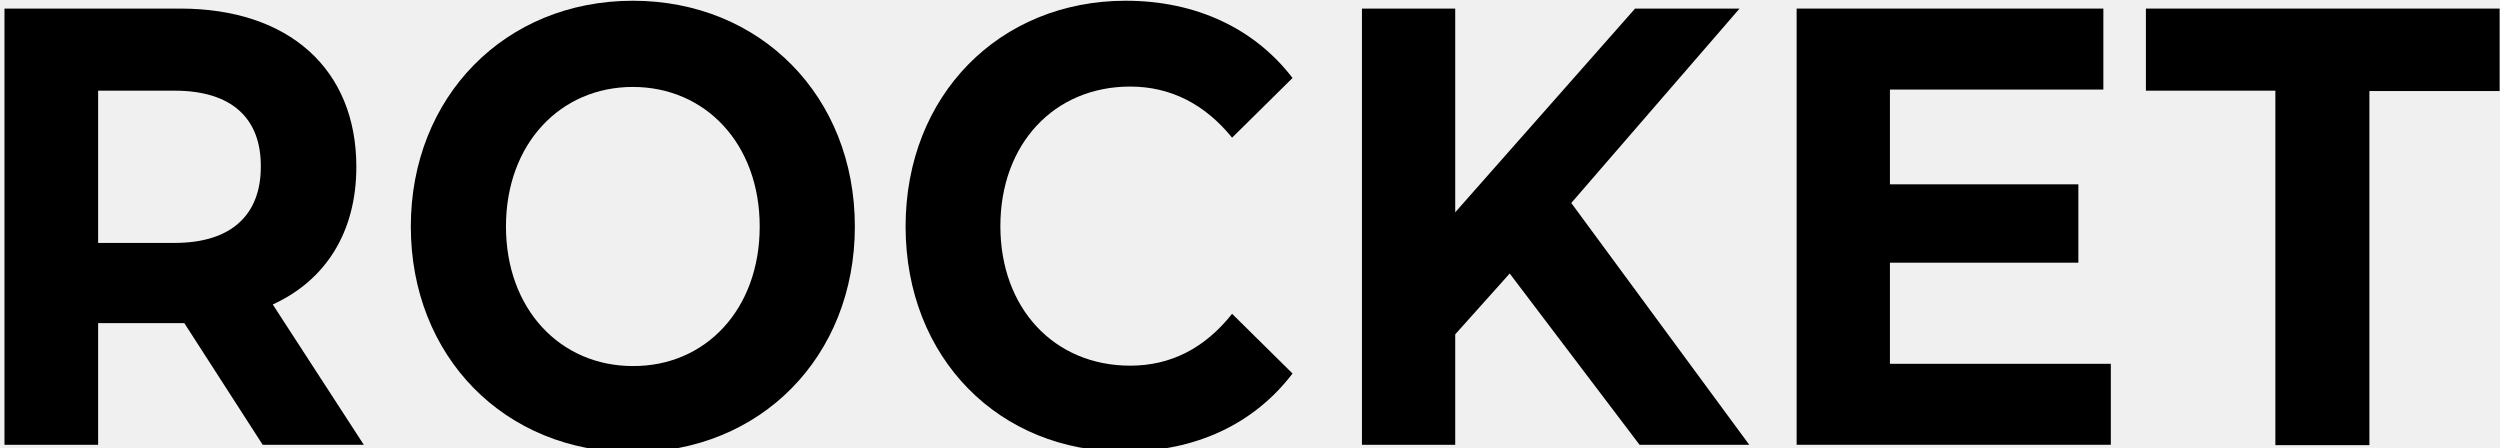
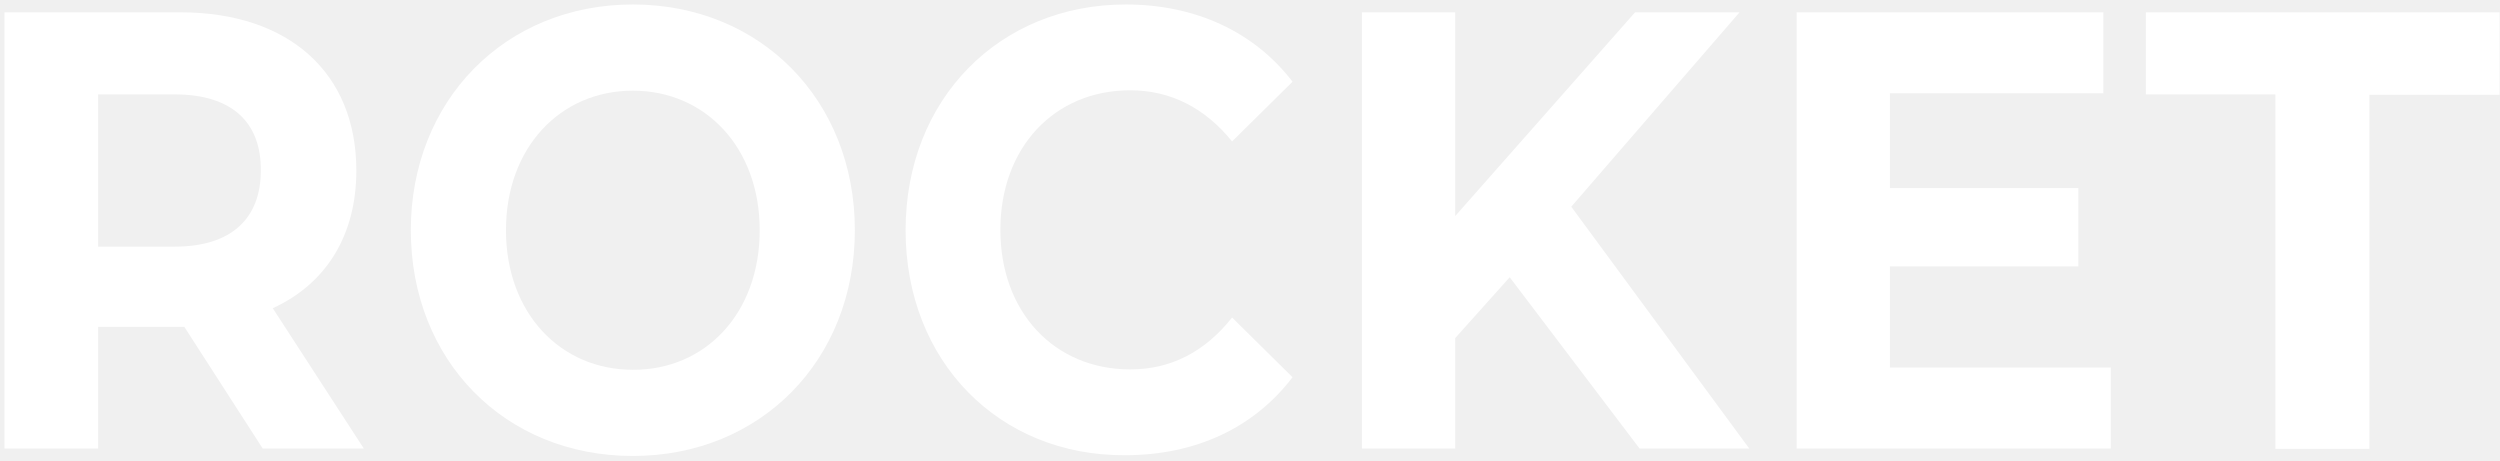
- <svg xmlns="http://www.w3.org/2000/svg" version="1.1" id="Layer_1" x="0px" y="0px" viewBox="0 0 670 119.9" style="enable-background:new 0 0 670 119.9;" xml:space="preserve">
-   <path d="M70.4,119.2l-21-32.6h-1.2H26.3v32.6H1.2V2.3h47.1c29.1,0,47.2,16.2,47.2,42.4c0,17.5-8.2,30.4-22.4,36.9l24.4,37.6H70.4z   M46.8,24.3H26.3v40.8h20.5c15.4,0,23.1-7.7,23.1-20.4C70,31.8,62.2,24.3,46.8,24.3z" />
-   <path d="M110.1,60.7c0-34.7,25.2-60.5,59.5-60.5c34.2,0,59.5,25.6,59.5,60.5s-25.3,60.5-59.5,60.5  C135.2,121.2,110.1,95.5,110.1,60.7z M203.6,60.7c0-22.2-14.6-37.4-34-37.4c-19.4,0-34,15.2-34,37.4s14.6,37.4,34,37.4  C189,98.2,203.6,83,203.6,60.7z" />
-   <path d="M242.7,60.7c0-35.2,25.2-60.5,59-60.5c18.8,0,34.5,7.4,44.7,20.7l-16.2,16c-7.3-9-16.5-13.7-27.3-13.7  c-20.4,0-34.8,15.4-34.8,37.4s14.4,37.4,34.8,37.4c10.9,0,20-4.7,27.3-13.9l16.2,16c-10.3,13.5-25.9,20.9-44.9,20.9  C267.9,121.2,242.7,96,242.7,60.7z" />
-   <path d="M404.6,73.3L390,89.6v29.6h-25V2.3h25v54.6l48.2-54.6h28l-45.1,52.1l47.7,64.8h-29.4L404.6,73.3z" />
-   <path d="M565.7,97.5v21.7h-84.2V2.3h82.2V24h-57.2v25.4H557v21h-50.5v27.1H565.7z" />
-   <path d="M609.9,24.3h-34.8V2.3h94.8v22.1H635v94.9h-25.2V24.3z" />
+ <svg xmlns="http://www.w3.org/2000/svg" version="1.1" id="Layer_1" x="0px" y="0px" viewBox="0 0 670 123.5" style="enable-background:new 0 0 670 123.5;" xml:space="preserve">
+   <style type="text/css">
+ 	.st0{fill:#FFFFFF;}
+ </style>
+   <path class="st0" d="M70.4,120.2l-21-32.6h-1.2H26.3v32.6H1.2V3.3h47.1c29.1,0,47.2,16.2,47.2,42.4c0,17.5-8.2,30.4-22.4,36.9  l24.4,37.6C97.5,120.2,70.4,120.2,70.4,120.2z M46.8,25.3H26.3v40.8h20.5c15.4,0,23.1-7.7,23.1-20.4C70,32.8,62.2,25.3,46.8,25.3z" />
+   <path class="st0" d="M110.1,61.7c0-34.7,25.2-60.5,59.5-60.5c34.2,0,59.5,25.6,59.5,60.5s-25.3,60.5-59.5,60.5  C135.2,122.2,110.1,96.5,110.1,61.7z M203.6,61.7c0-22.2-14.6-37.4-34-37.4s-34,15.2-34,37.4s14.6,37.4,34,37.4  C189,99.2,203.6,84,203.6,61.7z" />
+   <path class="st0" d="M242.7,61.7c0-35.2,25.2-60.5,59-60.5c18.8,0,34.5,7.4,44.7,20.7l-16.2,16c-7.3-9-16.5-13.7-27.3-13.7  c-20.4,0-34.8,15.4-34.8,37.4S282.5,99,302.9,99c10.9,0,20-4.7,27.3-13.9l16.2,16c-10.3,13.5-25.9,20.9-44.9,20.9  C267.9,122.2,242.7,97,242.7,61.7z" />
+   <path class="st0" d="M404.6,74.3L390,90.6v29.6h-25V3.3h25v54.6l48.2-54.6h28l-45.1,52.1l47.7,64.8h-29.4L404.6,74.3z" />
+   <path class="st0" d="M565.7,98.5v21.7h-84.2V3.3h82.2V25h-57.2v25.4H557v21h-50.5v27.1H565.7z" />
+   <path class="st0" d="M609.9,25.3h-34.8v-22h94.8v22.1H635v94.9h-25.2v-95H609.9z" />
</svg>
